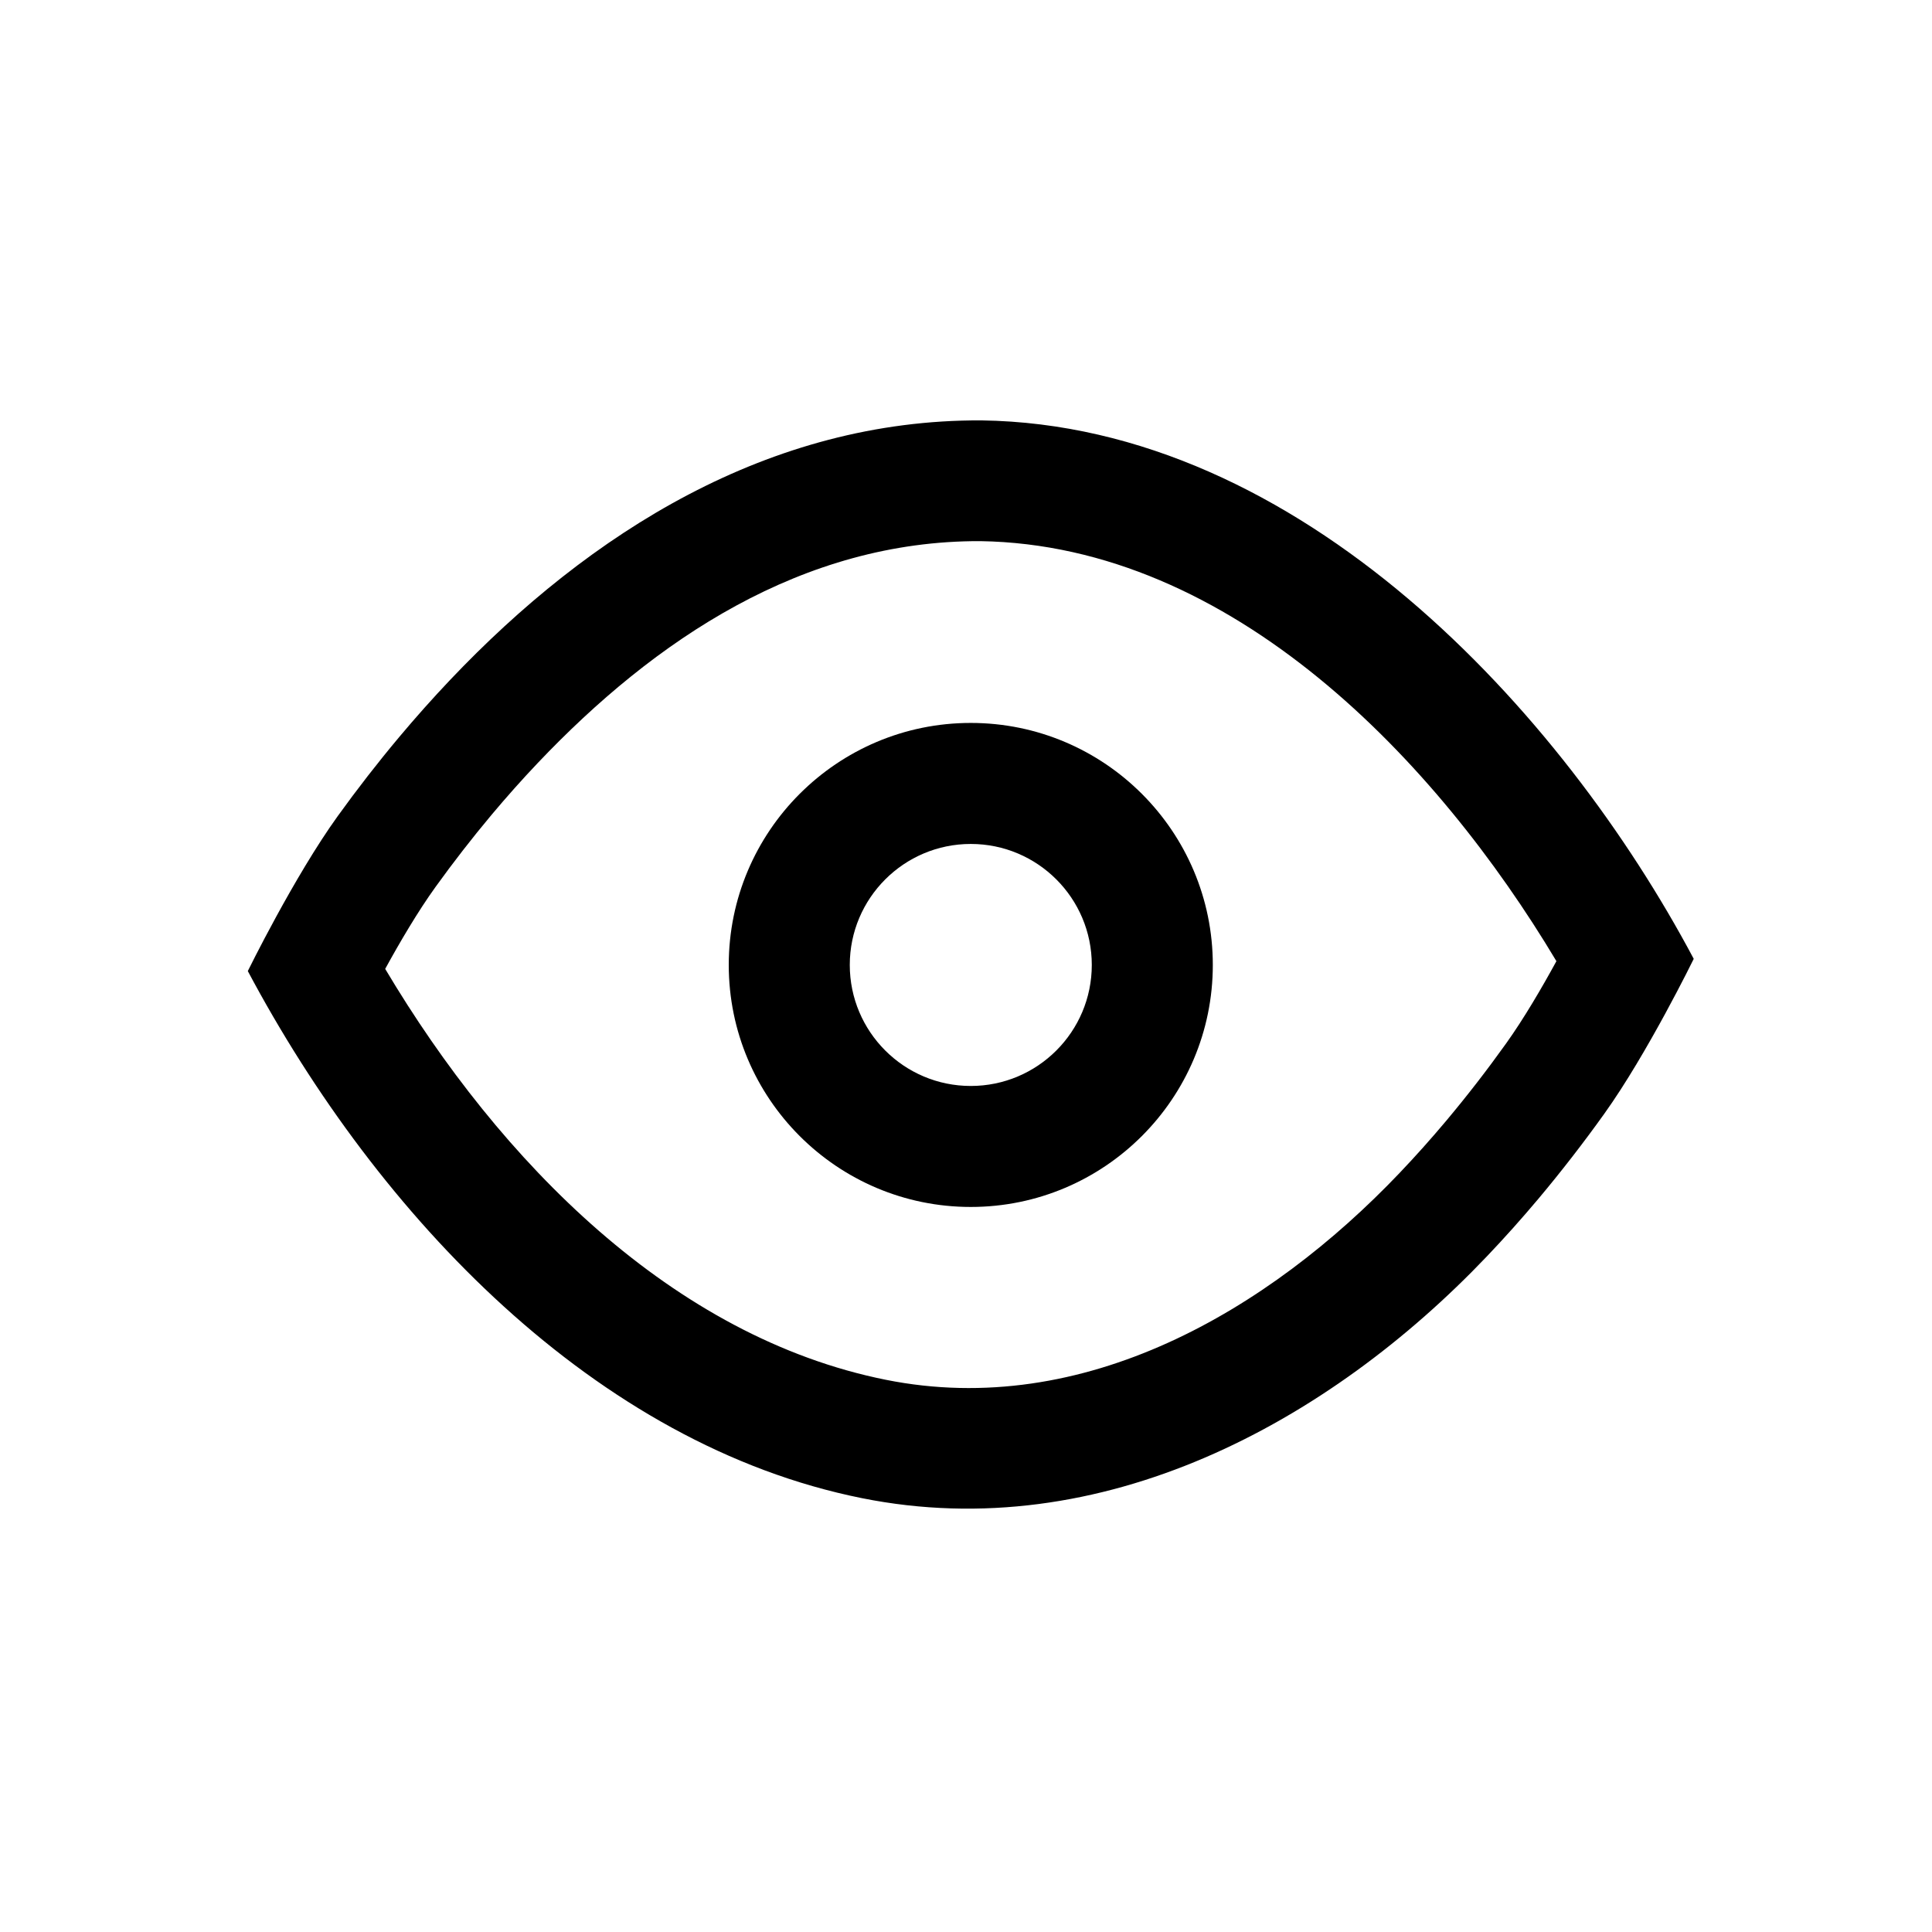
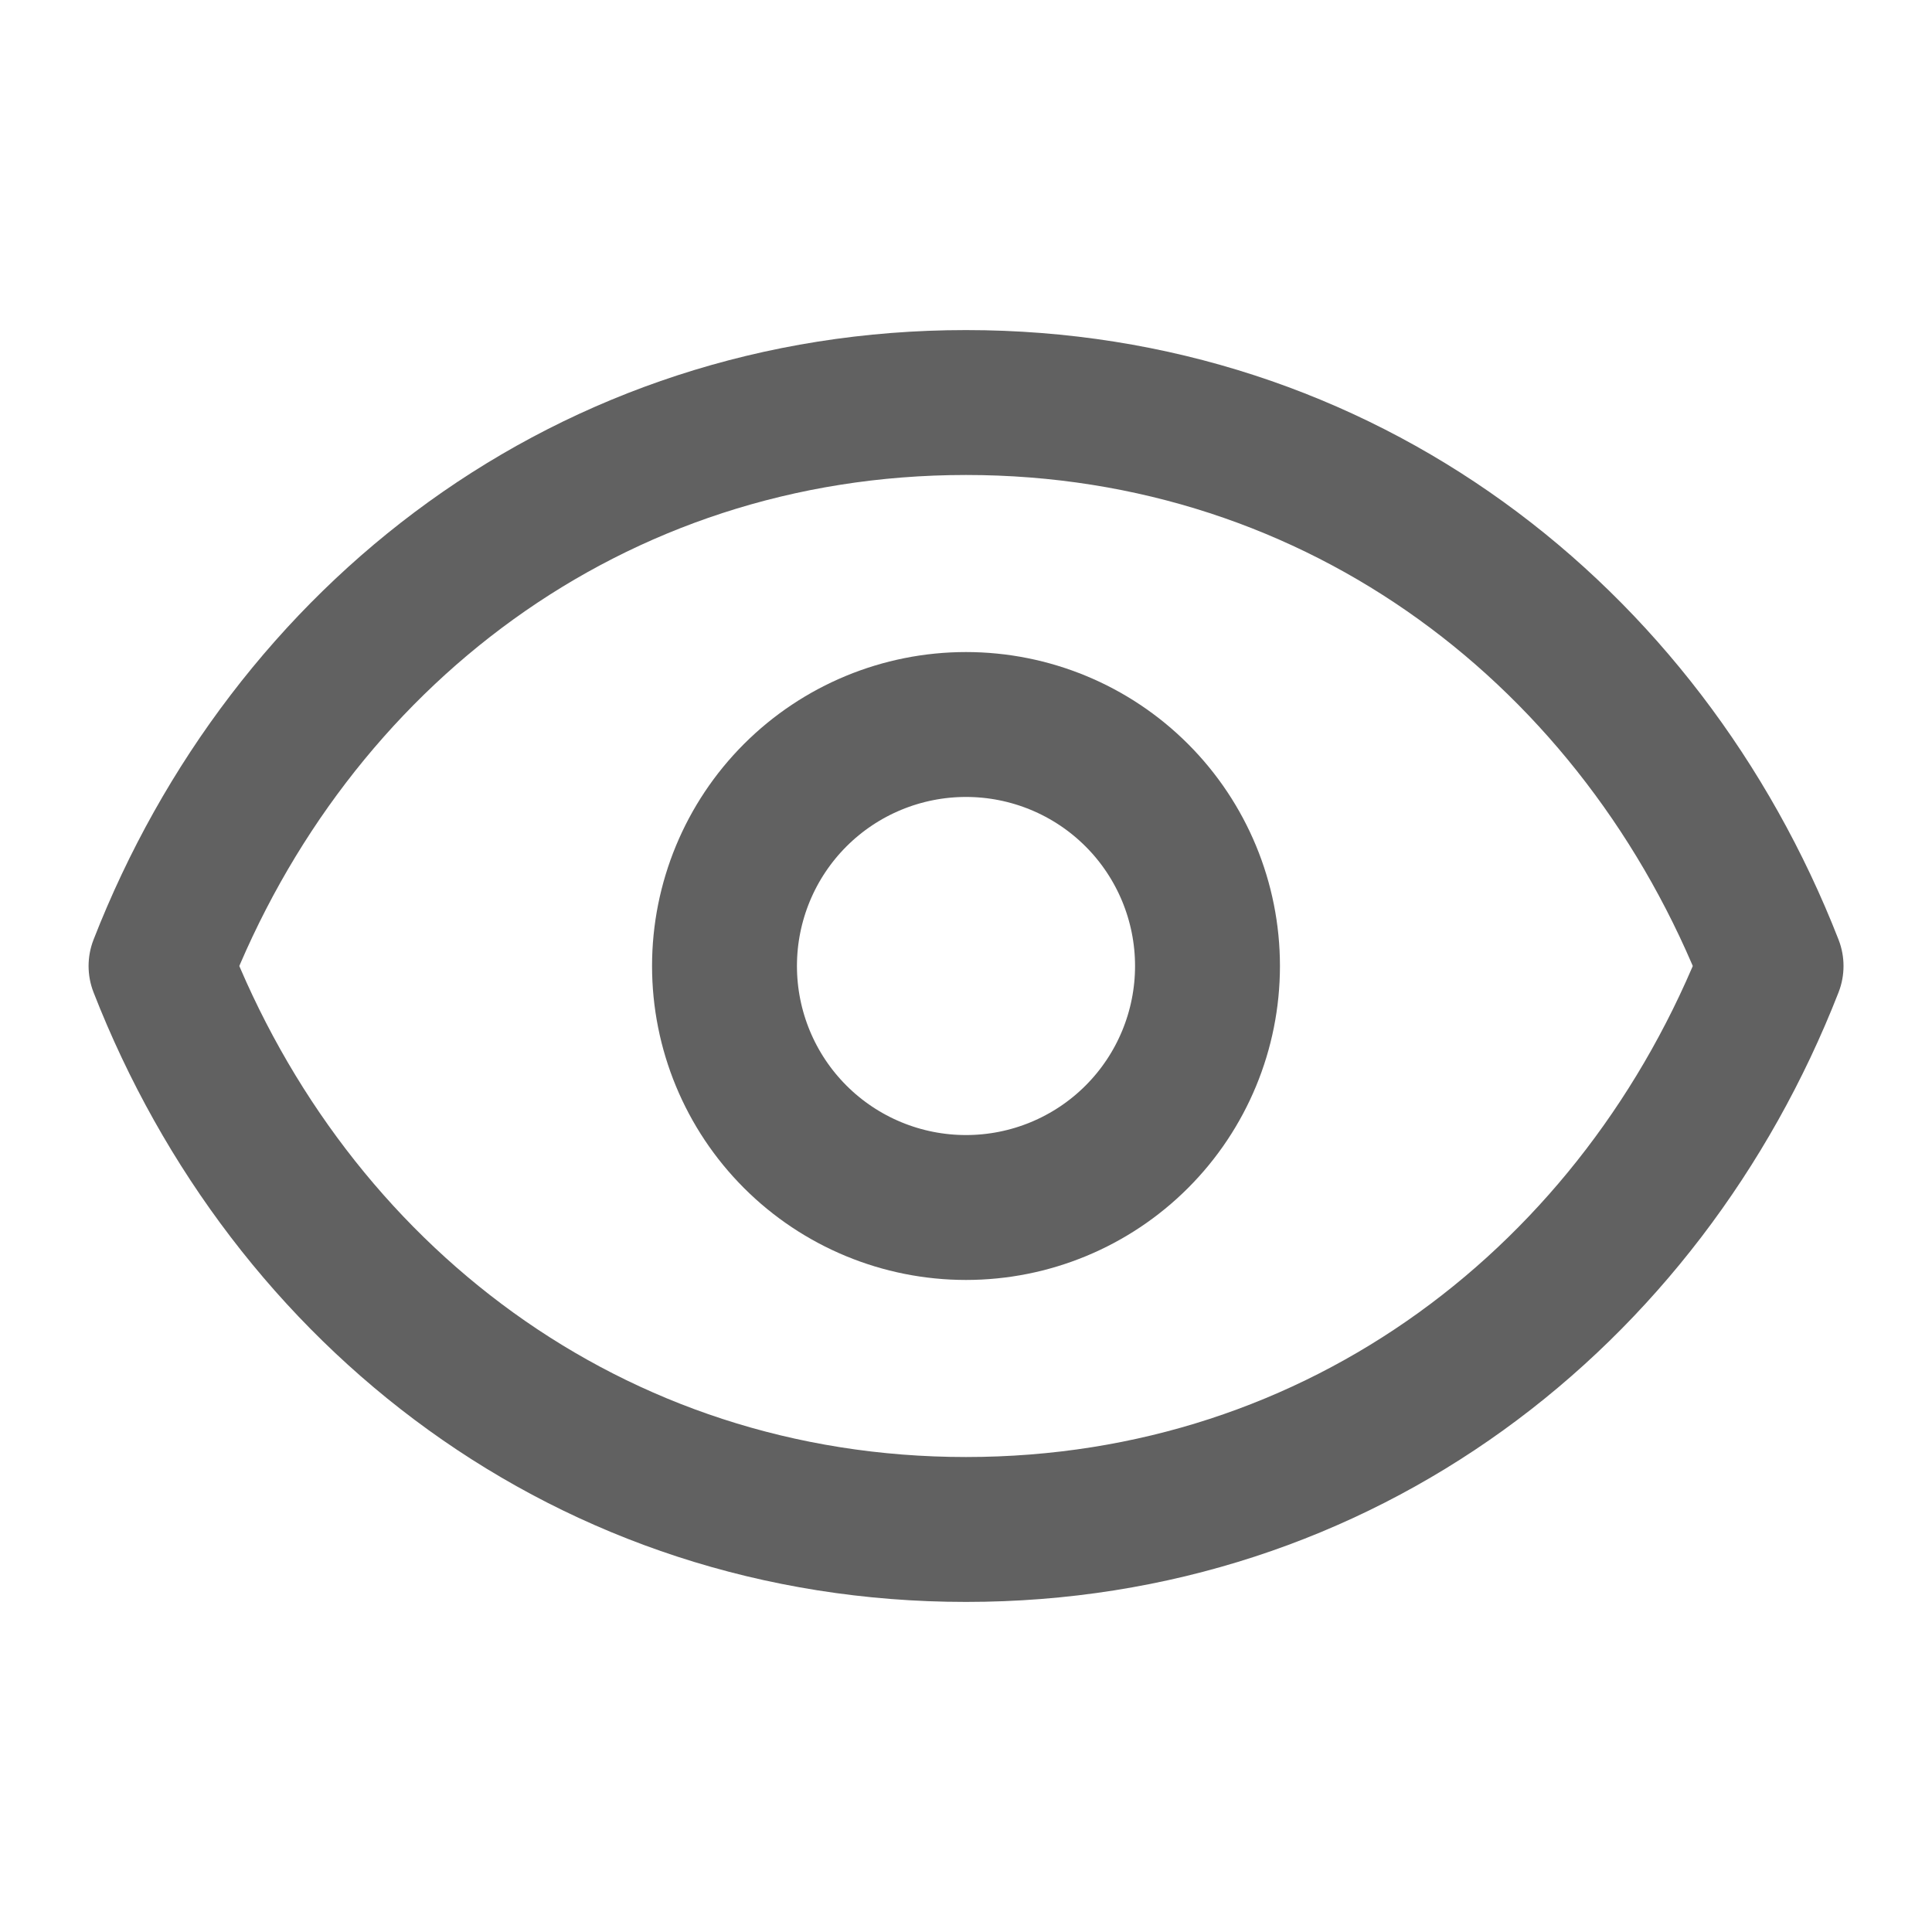
- <svg xmlns="http://www.w3.org/2000/svg" width="30" height="30" viewBox="0 0 64 64" version="1.1" xml:space="preserve" style="fill-rule:evenodd;clip-rule:evenodd;stroke-linejoin:round;stroke-miterlimit:2;">
-   <rect id="Icons" x="-896" y="-256" width="1280" height="800" style="fill:none;" />
-   <g id="Icons1">
-     <g id="Strike" />
-     <g id="H1" />
-     <g id="H2" />
-     <g id="H3" />
-     <g id="list-ul" />
-     <g id="hamburger-1" />
-     <g id="hamburger-2" />
-     <g id="list-ol" />
-     <g id="list-task" />
-     <g id="trash" />
-     <g id="vertical-menu" />
-     <g id="horizontal-menu" />
-     <g id="sidebar-2" />
-     <g id="Pen" />
-     <g id="Pen1" />
-     <g id="clock" />
-     <g id="external-link" />
-     <g id="hr" />
-     <g id="info" />
-     <g id="warning" />
-     <g id="plus-circle" />
-     <g id="minus-circle" />
-     <g id="vue" />
-     <g id="cog" />
-     <g id="logo" />
-     <g id="eye-slash" />
-     <g id="eye">
-       <path d="M32.513,13.926c10.574,0.15 19.249,9.657 23.594,17.837c0,0 -1.529,3.129 -2.963,5.132c-0.694,0.969 -1.424,1.913 -2.191,2.826c-0.547,0.65 -1.112,1.283 -1.698,1.898c-5.237,5.5 -12.758,9.603 -20.7,8.01c-8.823,-1.77 -16.02,-9.33 -20.346,-17.461c0,0 1.536,-3.132 2.978,-5.132c0.646,-0.897 1.324,-1.77 2.034,-2.617c0.544,-0.649 1.108,-1.282 1.691,-1.897c4.627,-4.876 10.564,-8.63 17.601,-8.596Zm-0.037,4c-5.89,-0.022 -10.788,3.267 -14.663,7.35c-0.527,0.555 -1.035,1.127 -1.527,1.713c-0.647,0.772 -1.265,1.569 -1.854,2.386c-0.589,0.816 -1.193,1.846 -1.672,2.721c3.814,6.409 9.539,12.198 16.582,13.611c6.563,1.317 12.688,-2.301 17.016,-6.846c0.529,-0.555 1.04,-1.128 1.534,-1.715c0.7,-0.833 1.366,-1.694 1.999,-2.579c0.586,-0.819 1.189,-1.851 1.667,-2.727c-3.958,-6.625 -10.73,-13.784 -19.082,-13.914Z" />
-       <path d="M32.158,23.948c4.425,0 8.018,3.593 8.018,8.017c0,4.425 -3.593,8.017 -8.018,8.017c-4.424,0 -8.017,-3.592 -8.017,-8.017c0,-4.424 3.593,-8.017 8.017,-8.017Zm0,4.009c2.213,0 4.009,1.796 4.009,4.008c0,2.213 -1.796,4.009 -4.009,4.009c-2.212,0 -4.008,-1.796 -4.008,-4.009c0,-2.212 1.796,-4.008 4.008,-4.008Z" />
+ <svg xmlns="http://www.w3.org/2000/svg" width="20" height="20" viewBox="0 0 20 20" fill="none">
+   <g id="iconamoon:eye-light">
+     <g id="Group">
+       <path id="Vector" d="M12.5 10C12.5 10.663 12.237 11.299 11.768 11.768C11.299 12.237 10.663 12.5 10 12.5C9.337 12.5 8.701 12.237 8.232 11.768C7.763 11.299 7.5 10.663 7.5 10C7.5 9.337 7.763 8.701 8.232 8.232C8.701 7.763 9.337 7.5 10 7.5C10.663 7.5 11.299 7.763 11.768 8.232C12.237 8.701 12.5 9.337 12.5 10Z" stroke="#616161" stroke-width="1.5" stroke-linecap="round" stroke-linejoin="round" />
+       <path id="Vector_2" d="M1.667 10C3 6.586 6.114 4.167 10 4.167C13.887 4.167 17 6.586 18.334 10C17 13.414 13.887 15.833 10 15.833C6.114 15.833 3 13.414 1.667 10Z" stroke="#616161" stroke-width="1.5" stroke-linecap="round" stroke-linejoin="round" />
    </g>
-     <g id="toggle-off" />
-     <g id="shredder" />
-     <g id="spinner--loading--dots-" />
-     <g id="react" />
  </g>
</svg>
